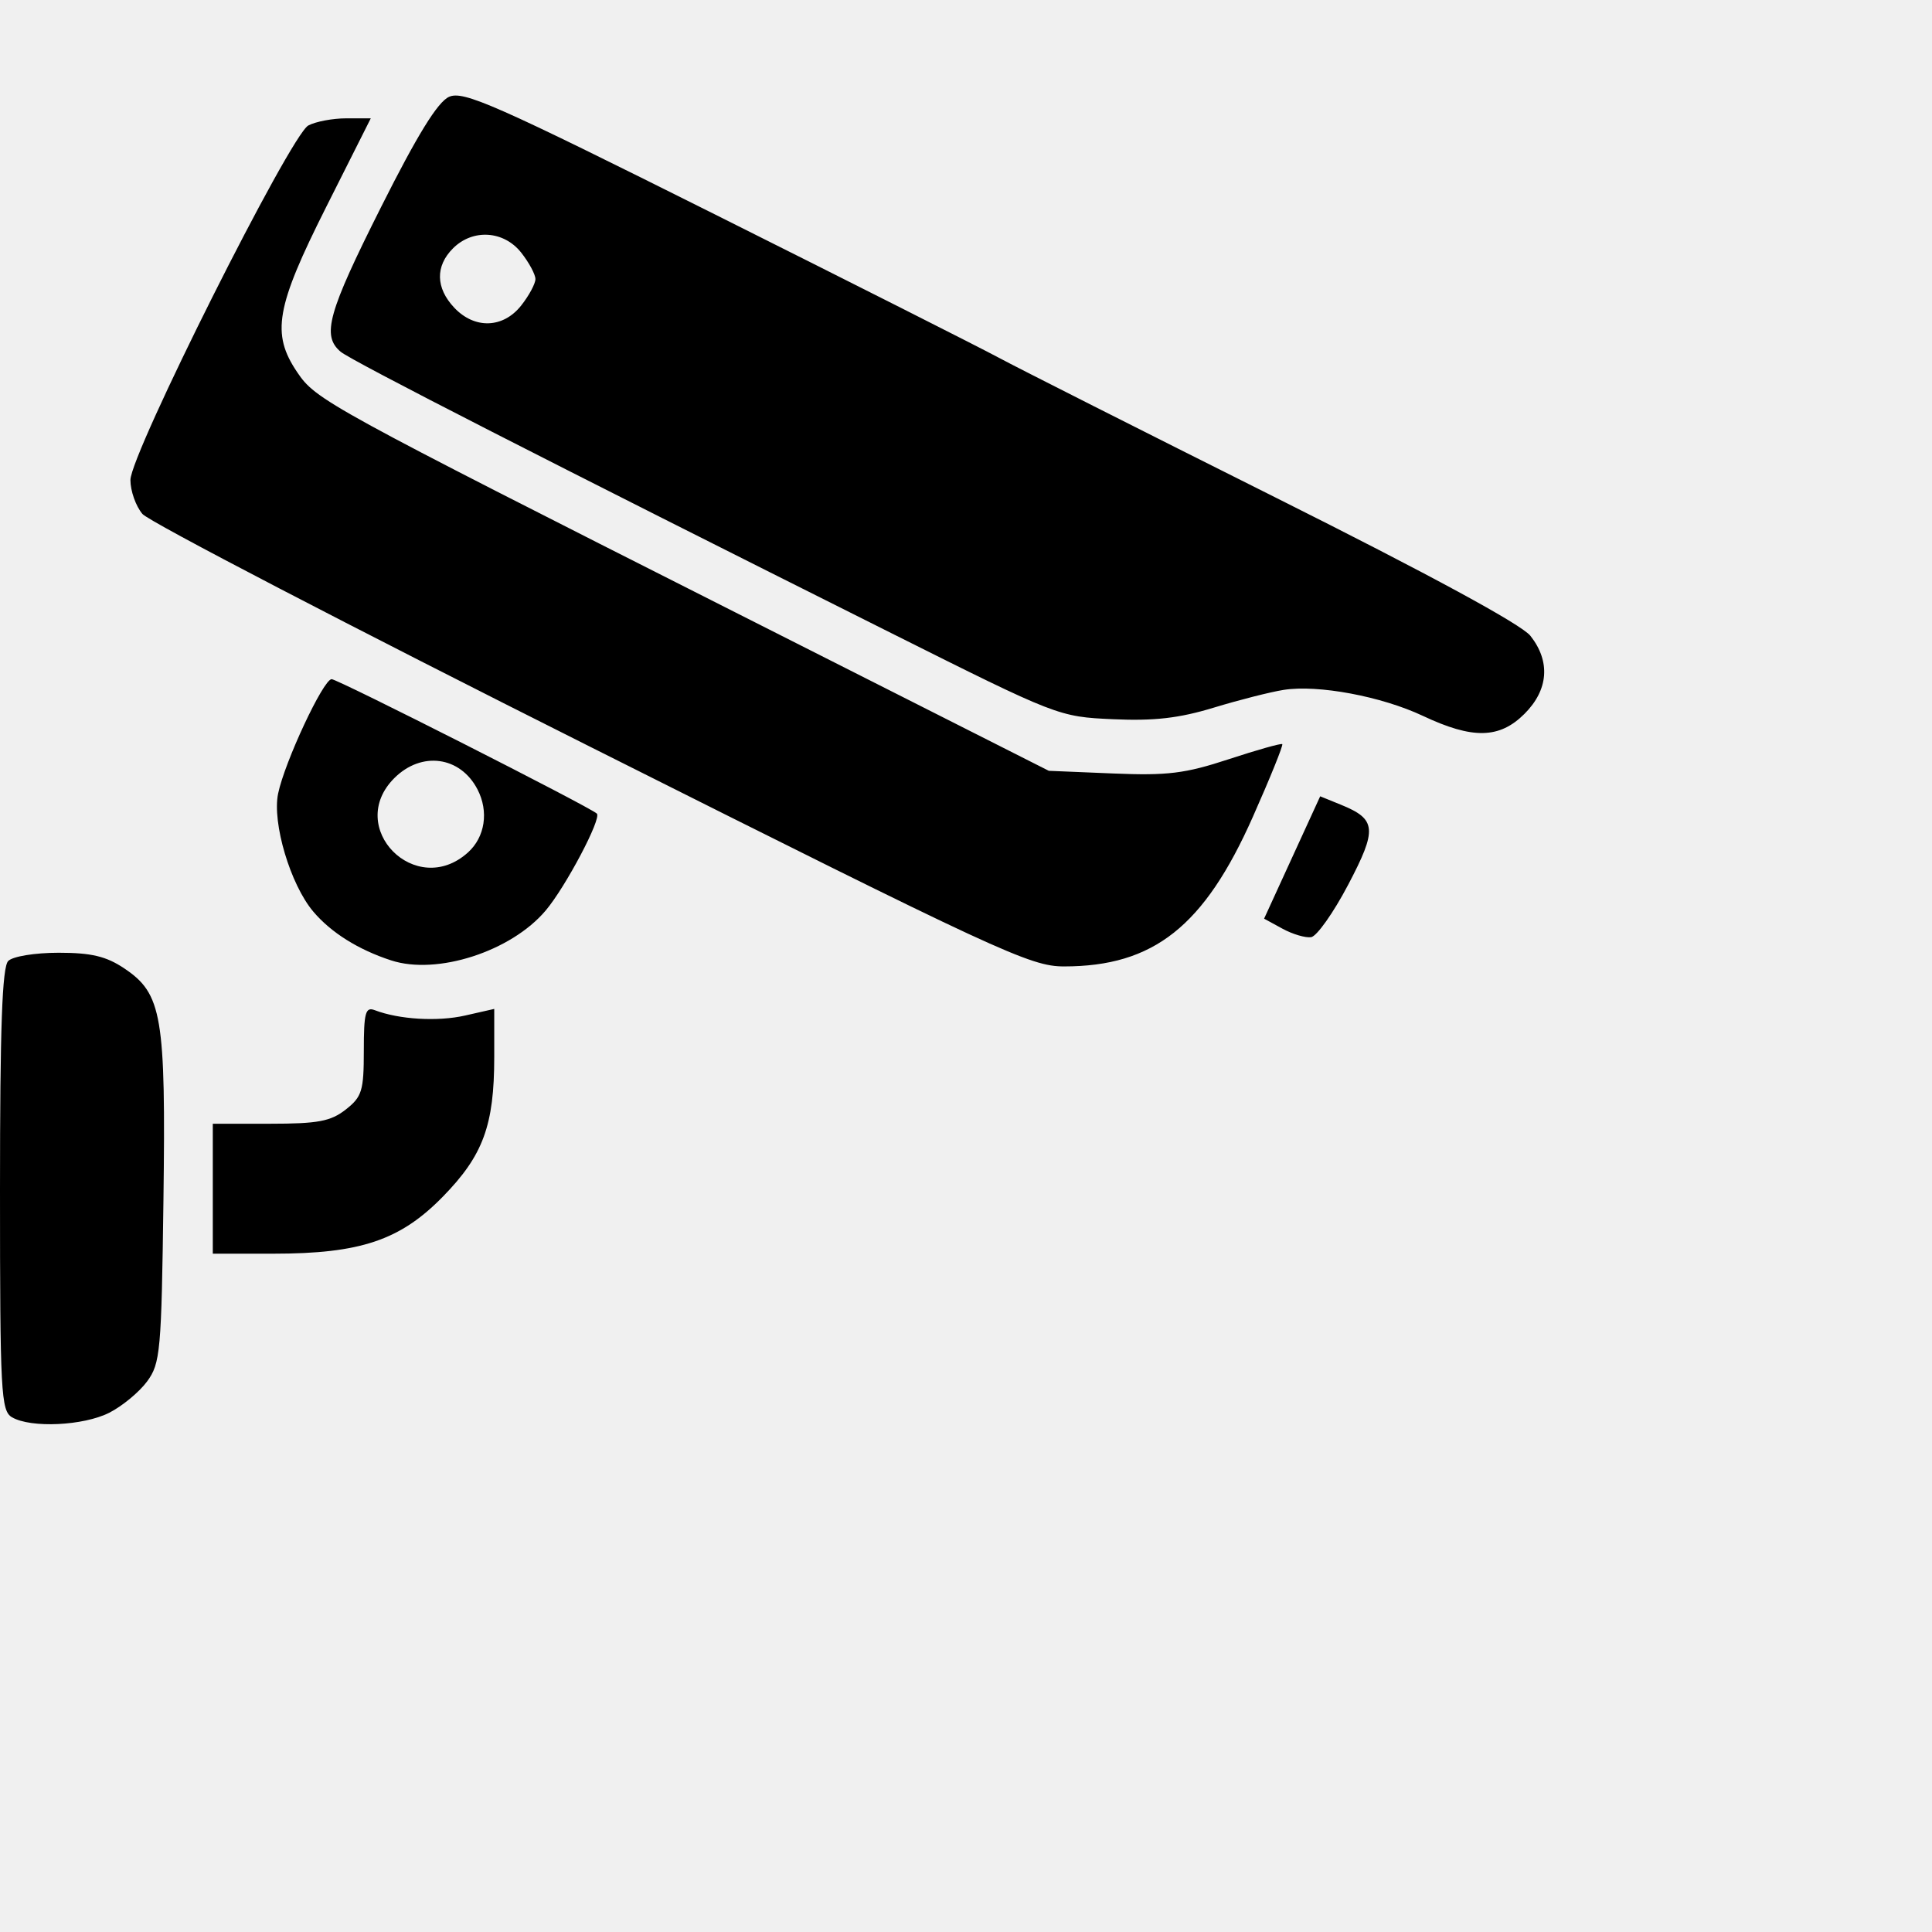
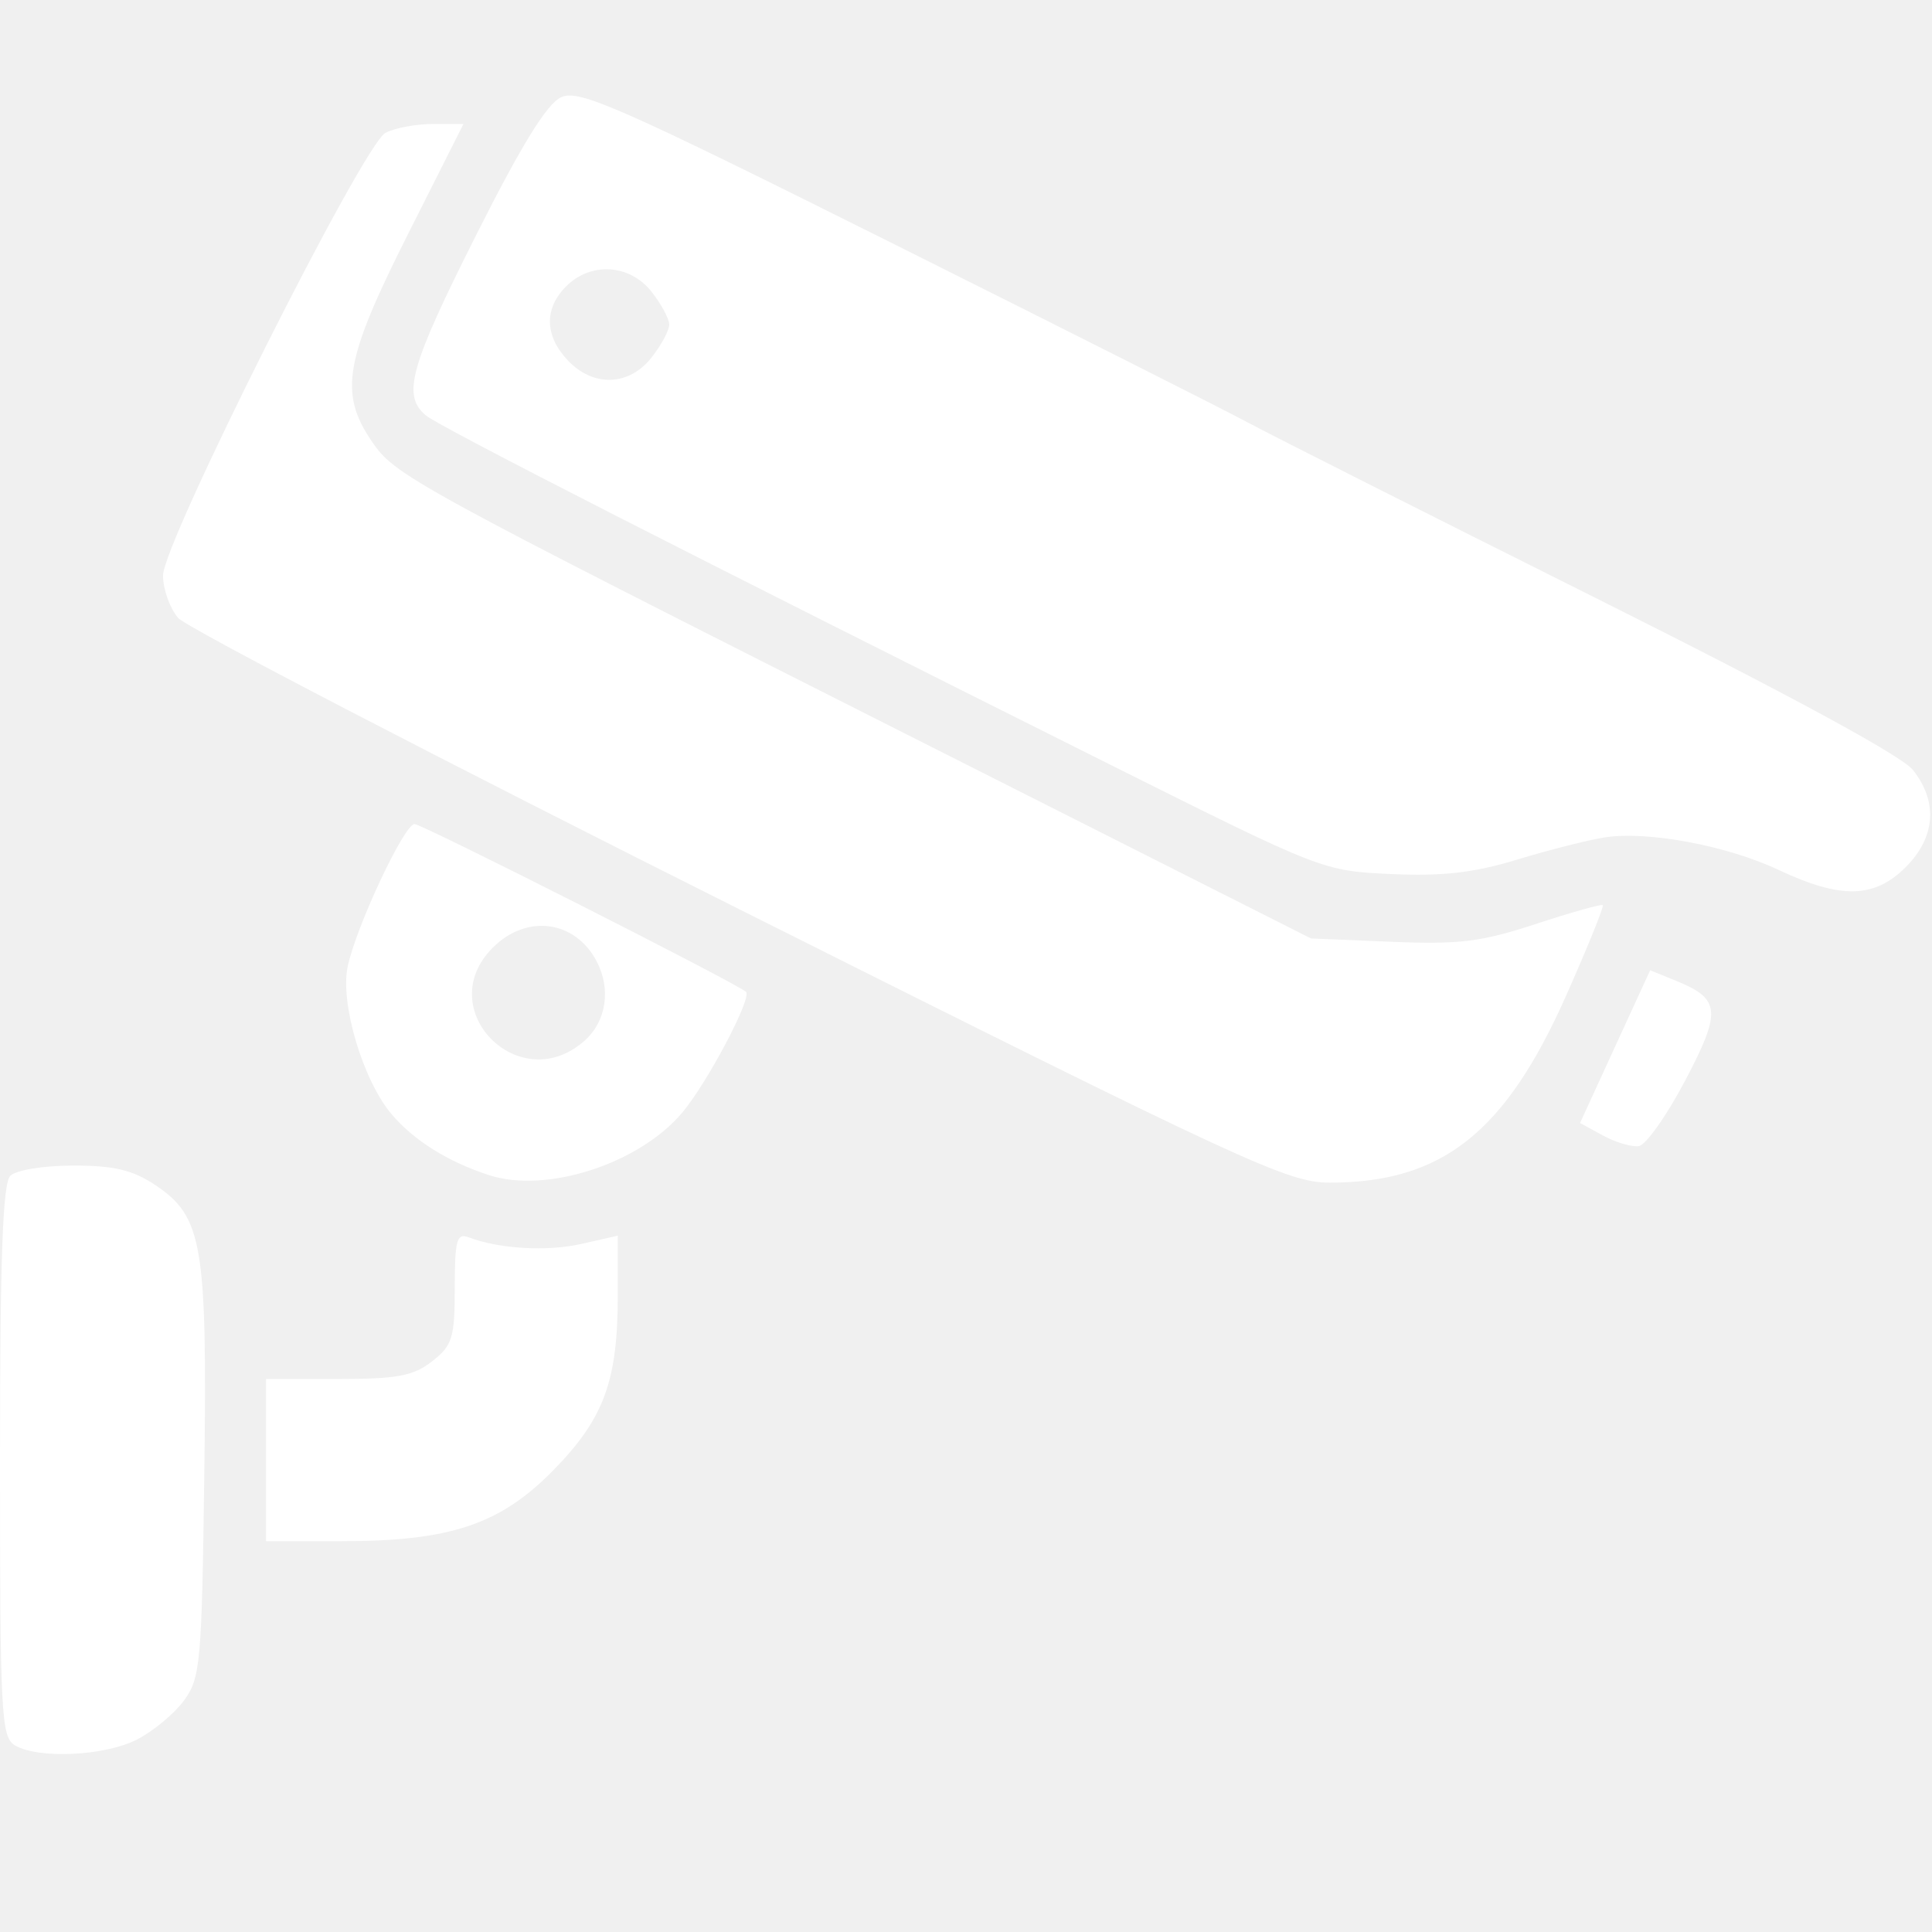
- <svg xmlns="http://www.w3.org/2000/svg" width="500" height="500">
-   <path d="M 3.109,366.792 C 0.25,365.133 -8.5939598e-7,360.402 -8.5939598e-7,307.903 -8.5939598e-7,265.865 0.562,250.259 2.132,248.695 c 1.196,-1.192 6.929,-2.124 13.061,-2.124 8.442,0 12.303,0.921 16.966,4.047 9.802,6.572 10.767,12.276 10.14,59.992 -0.514,39.131 -0.795,42.245 -4.23,46.906 -2.024,2.746 -6.42,6.385 -9.771,8.088 -6.676,3.392 -20.286,4.034 -25.189,1.188 z M 55.072,307.637 v -16.815 h 14.861 c 12.344,0 15.653,-0.621 19.542,-3.669 4.204,-3.295 4.681,-4.848 4.681,-15.235 0,-9.837 0.422,-11.405 2.82,-10.488 6.317,2.415 16.265,3.007 23.383,1.391 l 7.55,-1.714 v 12.439 c 0,17.682 -2.865,25.474 -13.287,36.136 -11.043,11.298 -21.358,14.77 -43.884,14.77 H 55.072 Z m 46.178,-59.081 c -8.513,-2.769 -15.581,-7.2 -20.191,-12.659 -5.911,-7 -10.652,-22.919 -9.086,-30.509 1.691,-8.193 11.714,-29.619 13.856,-29.619 1.592,0 66.613,32.954 68.63,34.784 1.318,1.195 -8.047,18.943 -13.242,25.095 -8.938,10.584 -28.092,16.77 -39.966,12.908 z m 19.837,-27.919 c 4.445,-3.99 5.453,-10.626 2.484,-16.348 -4.448,-8.57 -14.473,-9.938 -21.502,-2.935 -12.836,12.79 5.52,31.401 19.018,19.283 z m 31.902,-27.245 C 90.829,162.196 38.572,135.026 36.863,133.014 c -1.71,-2.012 -3.109,-5.966 -3.109,-8.786 0,-6.757 41.41,-89.283 46.039,-91.752 1.908,-1.017 6.326,-1.85 9.817,-1.85 h 6.347 l -11.56,22.985 c -13.013,25.875 -14.218,32.731 -7.504,42.687 4.872,7.225 7.34,8.578 113.452,62.205 l 81.09,40.982 16.618,0.689 c 14.107,0.585 18.631,0.028 29.942,-3.69 7.328,-2.409 13.563,-4.165 13.856,-3.904 0.293,0.261 -3.134,8.733 -7.615,18.825 -12.588,28.35 -25.664,38.705 -48.874,38.705 -8.744,0 -16.746,-3.709 -122.373,-56.719 z m 178.909,46.95 -4.751,-2.593 7.258,-15.833 7.258,-15.833 5.337,2.17 c 9.26,3.765 9.49,6.293 1.884,20.759 -3.798,7.224 -8.105,13.312 -9.571,13.529 -1.466,0.217 -4.803,-0.772 -7.415,-2.199 z m 36.367,-55.064 c -10.757,-5.07 -27.167,-8.136 -36.058,-6.736 -3.42,0.539 -11.571,2.611 -18.115,4.605 -8.942,2.725 -15.411,3.467 -26.044,2.986 -14.082,-0.637 -14.345,-0.739 -57.387,-22.283 C 142.304,119.625 90.97,93.394 88.162,91.033 83.208,86.868 84.855,80.973 98.635,53.559 108.005,34.92 113.253,26.405 116.197,25.068 c 3.697,-1.678 11.917,1.955 68.801,30.409 35.531,17.773 68.599,34.467 73.484,37.098 4.885,2.631 37.023,18.865 71.417,36.077 40.137,20.086 63.839,32.945 66.175,35.904 5.242,6.64 4.677,13.992 -1.553,20.2 -6.469,6.445 -13.398,6.583 -26.256,0.522 z M 134.886,79.063 c 2.025,-2.565 3.682,-5.644 3.682,-6.841 0,-1.198 -1.657,-4.276 -3.682,-6.841 -4.505,-5.706 -12.524,-6.217 -17.636,-1.124 -4.623,4.606 -4.509,10.264 0.31,15.374 5.272,5.592 12.655,5.35 17.326,-0.567 z" />
+ <svg xmlns="http://www.w3.org/2000/svg" width="500" height="500" version="1.1" id="svg1" sodipodiDocname="camaraMain.svg" inkscapeVersion="1.3.2 (091e20e, 2023-11-25, custom)" xmlnsInkscape="http://www.inkscape.org/namespaces/inkscape" xmlnsSodipodi="http://sodipodi.sourceforge.net/DTD/sodipodi-0.dtd" xmlnsSvg="http://www.w3.org/2000/svg">
+   <defs id="defs1">
+     <linearGradient id="swatch7" inkscapeSwatch="solid">
+       <stop style="stop-color:#ffffff;stop-opacity:1;" offset="0" id="stop7" />
+     </linearGradient>
+   </defs>
+   <sodipodiNamedview id="namedview1" pagecolor="#ffffff" bordercolor="#111111" borderopacity="1" inkscapeShowpageshadow="0" inkscapePageopacity="0" inkscapePagecheckerboard="1" inkscapePeskcolor="#d1d1d1" inkscapePoom="1.722" inkscapeCx="249.71" inkscapeCy="17.712" inkscapeWindow-width="1920" inkscapeWindow-height="1057" inkscapeWindow-x="-8" inkscapeWindow-y="379" inkscapeWindow-maximized="1" inkscapeCurrent-layer="svg1" />
+   <sodipodiNamedview pagecolor="#ffffff" bordercolor="#111111" borderopacity="1" />
+   <path d="M 3.886,451.712 C 0.312,449.641 -8.5939596e-7,443.736 -8.5939596e-7,378.204 -8.5939596e-7,325.729 0.702,306.25 2.665,304.297 c 1.495,-1.488 8.661,-2.651 16.326,-2.651 10.551,0 15.378,1.15 21.206,5.052 12.252,8.204 13.457,15.324 12.674,74.885 -0.642,48.845 -0.993,52.732 -5.287,58.551 -2.529,3.428 -8.025,7.971 -12.213,10.095 -8.344,4.234 -25.356,5.035 -31.485,1.484 z M 68.836,377.872 v -20.99 h 18.575 c 15.43,0 19.566,-0.775 24.426,-4.579 5.254,-4.112 5.851,-6.051 5.851,-19.017 0,-12.279 0.527,-14.236 3.525,-13.092 7.896,3.015 20.33,3.753 29.228,1.736 l 9.437,-2.14 v 15.527 c 0,22.072 -3.581,31.798 -16.607,45.107 -13.803,14.103 -26.696,18.436 -54.852,18.436 H 68.836 Z m 57.719,-73.749 c -10.641,-3.456 -19.476,-8.988 -25.238,-15.802 -7.389,-8.737 -13.315,-28.609 -11.357,-38.082 2.114,-10.227 14.642,-36.972 17.319,-36.972 1.99,0 83.261,41.135 85.783,43.419 1.648,1.492 -10.058,23.646 -16.552,31.325 -11.172,13.211 -35.113,20.933 -49.955,16.112 z m 24.796,-34.85 c 5.556,-4.981 6.816,-13.265 3.105,-20.407 -5.56,-10.698 -18.09,-12.406 -26.876,-3.663 -16.045,15.965 6.899,39.196 23.772,24.07 z m 39.875,-34.009 C 113.531,196.324 48.213,162.409 46.076,159.898 c -2.137,-2.512 -3.886,-7.447 -3.886,-10.968 0,-8.435 51.76,-111.449 57.546,-114.53 2.385,-1.27 7.906,-2.309 12.27,-2.309 h 7.934 L 105.491,60.782 c -16.266,32.298 -17.772,40.856 -9.379,53.284 6.09,9.018 9.175,10.707 141.808,77.648 l 101.357,51.156 20.771,0.86 c 17.633,0.73 23.288,0.035 37.425,-4.606 9.16,-3.007 16.953,-5.199 17.319,-4.873 0.366,0.326 -3.917,10.901 -9.518,23.499 -15.734,35.388 -32.078,48.314 -61.09,48.314 -10.929,0 -20.931,-4.629 -152.958,-70.8 z m 223.625,58.606 -5.938,-3.237 9.072,-19.763 9.072,-19.763 6.67,2.708 c 11.575,4.699 11.861,7.855 2.355,25.912 -4.748,9.017 -10.131,16.617 -11.963,16.888 -1.832,0.271 -6.003,-0.964 -9.269,-2.745 z M 460.308,225.136 c -13.445,-6.329 -33.957,-10.155 -45.07,-8.408 -4.274,0.672 -14.464,3.259 -22.642,5.748 -11.177,3.402 -19.262,4.328 -32.553,3.727 -17.602,-0.795 -17.93,-0.923 -71.73,-27.815 C 177.871,143.184 113.707,110.441 110.197,107.494 c -6.193,-5.199 -4.134,-12.558 13.091,-46.778 11.711,-23.266 18.271,-33.895 21.951,-35.563 4.621,-2.095 14.896,2.44 85.996,37.958 44.411,22.186 85.744,43.024 91.851,46.308 6.106,3.284 46.277,23.548 89.267,45.033 50.169,25.072 79.794,41.124 82.715,44.818 6.553,8.289 5.846,17.466 -1.941,25.215 -8.086,8.045 -16.747,8.217 -32.819,0.652 z M 168.599,92.553 c 2.531,-3.202 4.602,-7.045 4.602,-8.54 0,-1.495 -2.071,-5.338 -4.602,-8.54 -5.631,-7.123 -15.654,-7.76 -22.044,-1.403 -5.778,5.749 -5.636,12.812 0.387,19.19 6.59,6.98 15.818,6.678 21.657,-0.708 z" id="path1" style="stroke-width:6.8;fill:#ffffff;fill-opacity:1;stroke-dasharray:none;paint-order:fill markers stroke" />
</svg>
